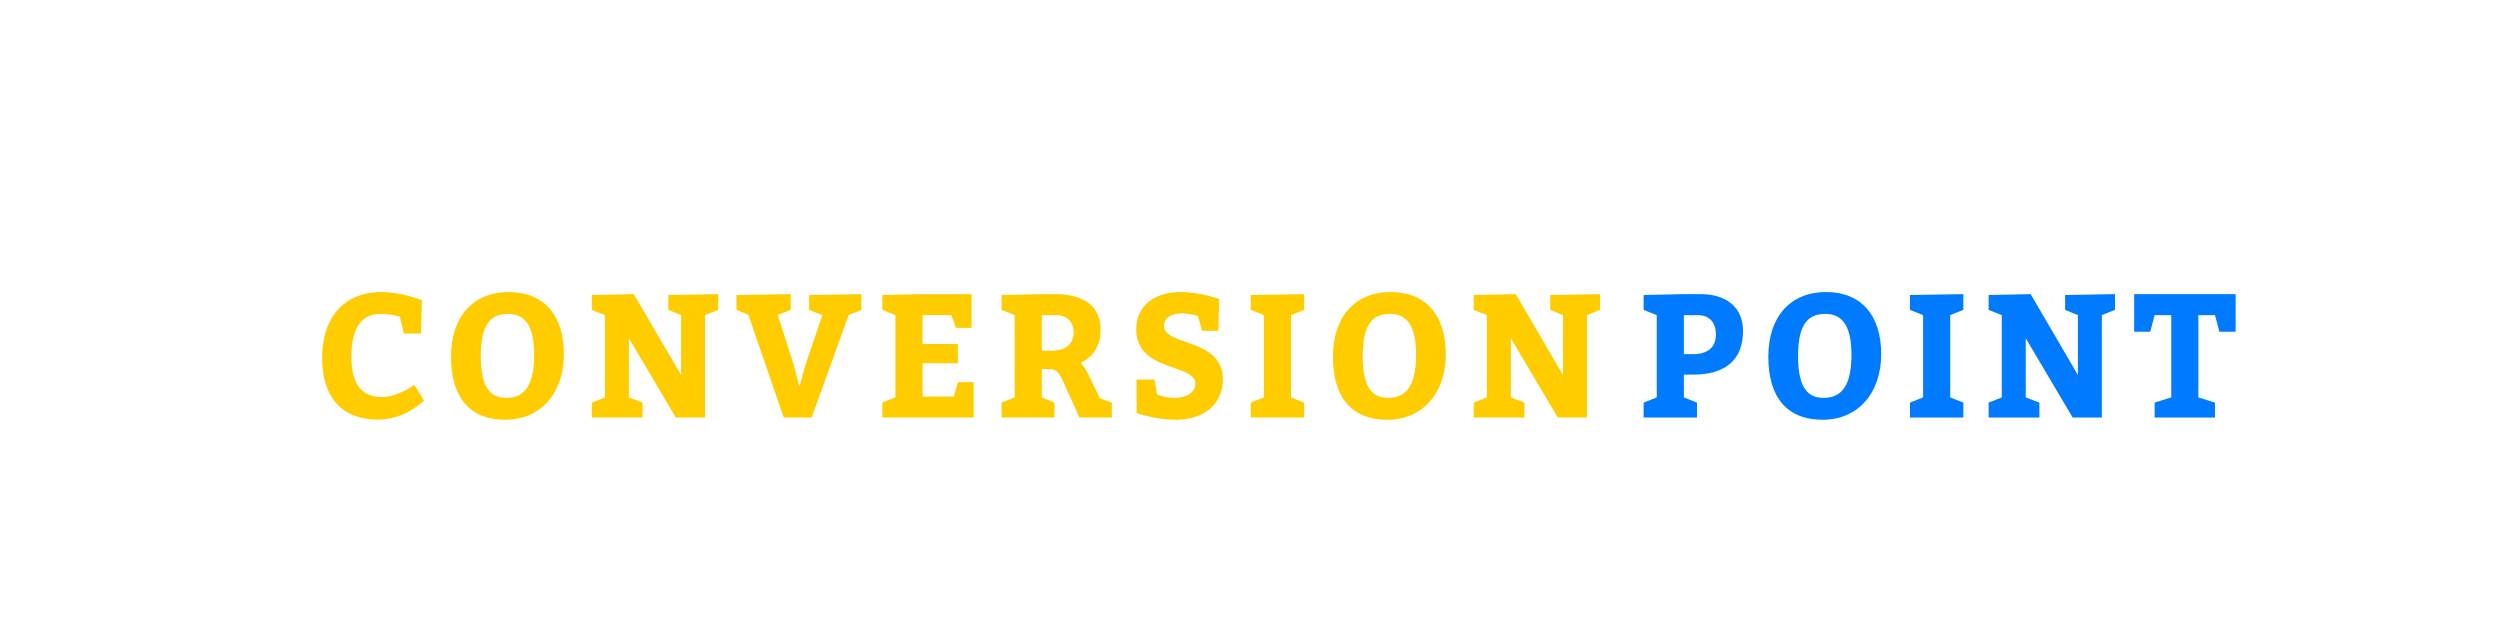
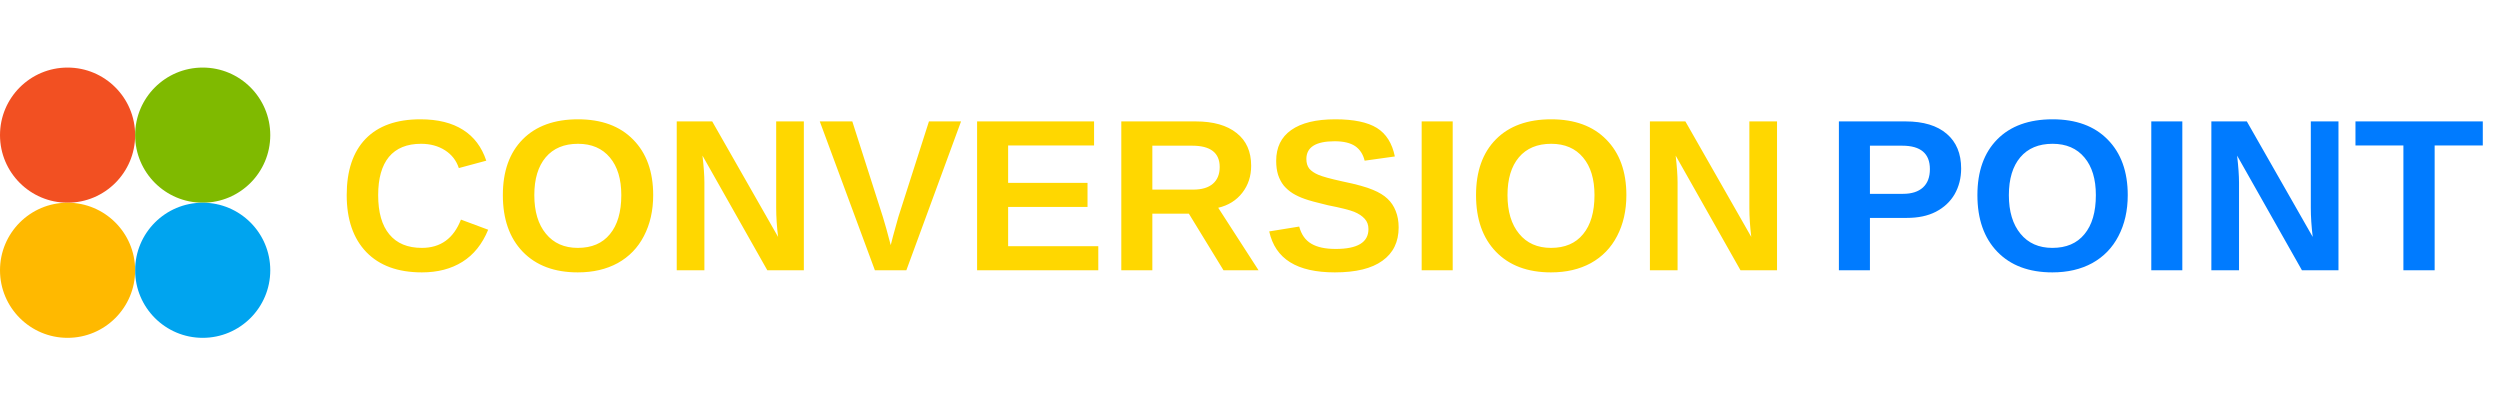
- <svg xmlns="http://www.w3.org/2000/svg" version="1.1" width="400px" height="100px" style="">
-   <path fill="#ffcc00" d="M64.616,53.36l-0.644-2.688s-1.316-0.448-3.136-0.448c-2.94,0-4.62,2.184-4.62,6.86c0,4.536,1.82,6.44,4.76,6.44c2.8,0,5.32-1.96,5.32-1.96l1.54,2.52s-2.94,3.052-7.336,3.052c-5.684,0-8.96-3.416-8.96-9.912c0-6.58,3.696-10.5,9.436-10.5c3.388,0,6.524,1.316,6.524,1.316l-0.14,5.32l-2.744,0z M81.402,46.724c5.6,0,8.82,3.696,8.82,9.94c0,6.3-3.78,10.5-9.38,10.5s-8.68-3.5-8.68-10.08c0-6.44,3.556-10.36,9.24-10.36z M81.262,50.224c-2.8,0-4.34,1.736-4.34,6.72c0,4.62,1.26,6.72,4.06,6.72s4.48-1.82,4.48-6.86c0-4.62-1.4-6.58-4.2-6.58z M94.689,66.8l0-2.38l2.1-0.84l0-13.16l-2.1-0.84l0-2.38l6.72-0.14l7.56,12.936l0-9.576l-2.044-0.84l0-2.38l7.98-0.14l0,2.52l-2.1,0.84l0,16.38l-4.676,0l-7.504-12.684l0,9.464l2.184,0.84l0,2.38l-8.12,0z M117.831,49.58l0-2.38l8.68-0.14l0,2.52l-2.072,0.812l2.576,8.036l0.896,3.444l0.896-3.304l2.772-8.148l-2.128-0.84l0-2.38l8.372-0.14l0,2.52l-2.044,0.84l-5.908,16.38l-4.48,0l-5.656-16.436z M153.265,55.04l0,3.08l-5.656,0l0,5.32l5.012,0l0.644-2.296l2.52,0l0,5.656l-14.616,0l0-2.38l2.1-0.84l0-13.16l-2.1-0.84l0-2.38l6.44-0.14l7.84,0l0,5.404l-2.52,0l-0.7-2.044l-4.62,0l0,4.62l5.656,0z M160.251,66.8l0-2.38l2.1-0.84l0-13.16l-2.1-0.84l0-2.38l6.44-0.14l2.128,0c4.592,0,7.28,1.904,7.28,5.712c0,2.632-1.26,4.34-3.164,5.292c0.308,0.364,0.728,0.896,1.176,1.82l1.876,3.836l1.904,0.7l0,2.38l-5.18,0l-2.352-5.18c-0.952-2.128-1.204-2.576-2.688-2.576l-0.98,0l0,4.536l2.016,0.84l0,2.38l-8.456,0z M166.691,56.104l1.596,0c2.212,0,3.5-1.064,3.5-2.94c0-1.596-1.064-2.744-2.8-2.744l-2.296,0l0,5.684z M184.71,60.724l0.42,2.352s1.12,0.588,2.744,0.588c1.792,0,3.388-0.784,3.388-2.268c0-3.276-9.464-1.82-9.464-8.736c0-3.864,3.052-5.936,7.112-5.936c3.164,0,6.16,1.12,6.16,1.12l-0.14,5.096l-2.576,0l-0.7-2.38s-1.26-0.42-2.464-0.42c-1.988,0-2.968,0.868-2.968,1.988c0,3.248,9.436,1.96,9.436,8.54c0,4.2-3.248,6.496-7.56,6.496c-3.164,0-6.244-1.064-6.244-1.064l0-5.376l2.856,0z M200.124,66.8l0-2.38l2.1-0.84l0-13.16l-2.1-0.84l0-2.38l8.54-0.14l0,2.52l-2.1,0.84l0,13.16l2.1,0.84l0,2.38l-8.54,0z M222.51,46.724c5.6,0,8.82,3.696,8.82,9.94c0,6.3-3.78,10.5-9.38,10.5s-8.68-3.5-8.68-10.08c0-6.44,3.556-10.36,9.24-10.36z M222.37,50.224c-2.8,0-4.34,1.736-4.34,6.72c0,4.62,1.26,6.72,4.06,6.72s4.48-1.82,4.48-6.86c0-4.62-1.4-6.58-4.2-6.58z M235.797,66.8l0-2.38l2.1-0.84l0-13.16l-2.1-0.84l0-2.38l6.72-0.14l7.56,12.936l0-9.576l-2.044-0.84l0-2.38l7.98-0.14l0,2.52l-2.1,0.84l0,16.38l-4.676,0l-7.504-12.684l0,9.464l2.184,0.84l0,2.38l-8.12,0z" />
-   <path fill="#007bff" d="M262.98,66.8l0-2.38l2.1-0.84l0-13.16l-2.1-0.84l0-2.38l6.44-0.14l2.66,0c4.284,0,6.804,2.24,6.804,5.88c0,4.704-2.884,7-7.98,7l-1.484,0l0,3.64l2.1,0.84l0,2.38l-8.54,0z M269.42,56.664l1.484,0c2.324,0,3.64-1.092,3.64-3.164c0-1.82-0.98-3.08-2.884-3.08l-2.24,0l0,6.244z M292.17,46.724c5.6,0,8.82,3.696,8.82,9.94c0,6.3-3.78,10.5-9.38,10.5s-8.68-3.5-8.68-10.08c0-6.44,3.556-10.36,9.24-10.36z M292.03,50.224c-2.8,0-4.34,1.736-4.34,6.72c0,4.62,1.26,6.72,4.06,6.72s4.48-1.82,4.48-6.86c0-4.62-1.4-6.58-4.2-6.58z M305.597,66.8l0-2.38l2.1-0.84l0-13.16l-2.1-0.84l0-2.38l8.54-0.14l0,2.52l-2.1,0.84l0,13.16l2.1,0.84l0,2.38l-8.54,0z M318.183,66.8l0-2.38l2.1-0.84l0-13.16l-2.1-0.84l0-2.38l6.72-0.14l7.56,12.936l0-9.576l-2.044-0.84l0-2.38l7.98-0.14l0,2.52l-2.1,0.84l0,16.38l-4.676,0l-7.504-12.684l0,9.464l2.184,0.84l0,2.38l-8.12,0z M347.401,63.58l0-13.16l-2.66,0l-0.7,2.66l-2.576,0l0-6.02l16.24,0l0,6.02l-2.604,0l-0.7-2.66l-2.66,0l0,13.16l2.66,0.84l0,2.38l-9.66,0l0-2.38z" />
+ <svg xmlns="http://www.w3.org/2000/svg" width="185" height="30">
+   <defs>
+     <style>
+       .conversion {
+         font-family: Arial, sans-serif;
+         font-size: 16px; 
+         fill: #FFD700; /* Yellow color */
+         font-weight: bold; /* Bold text */
+       }
+       .point {
+         font-family: Arial, sans-serif;
+         font-size: 16px; 
+        fill: #007bff; /* Black color */
+         font-weight: bold; /* Bold text */
+       }
+     </style>
+   </defs>
+   <circle cx="5" cy="10" r="5" fill="#F25022" />
+   <circle cx="15" cy="10" r="5" fill="#7FBA00" />
+   <circle cx="15" cy="20" r="5" fill="#00A4EF" />
+   <circle cx="5" cy="20" r="5" fill="#FFB900" />
+   <text x="25" y="20" class="conversion">CONVERSION</text>
+   <text x="135" y="20" class="point">POINT</text>
</svg>
